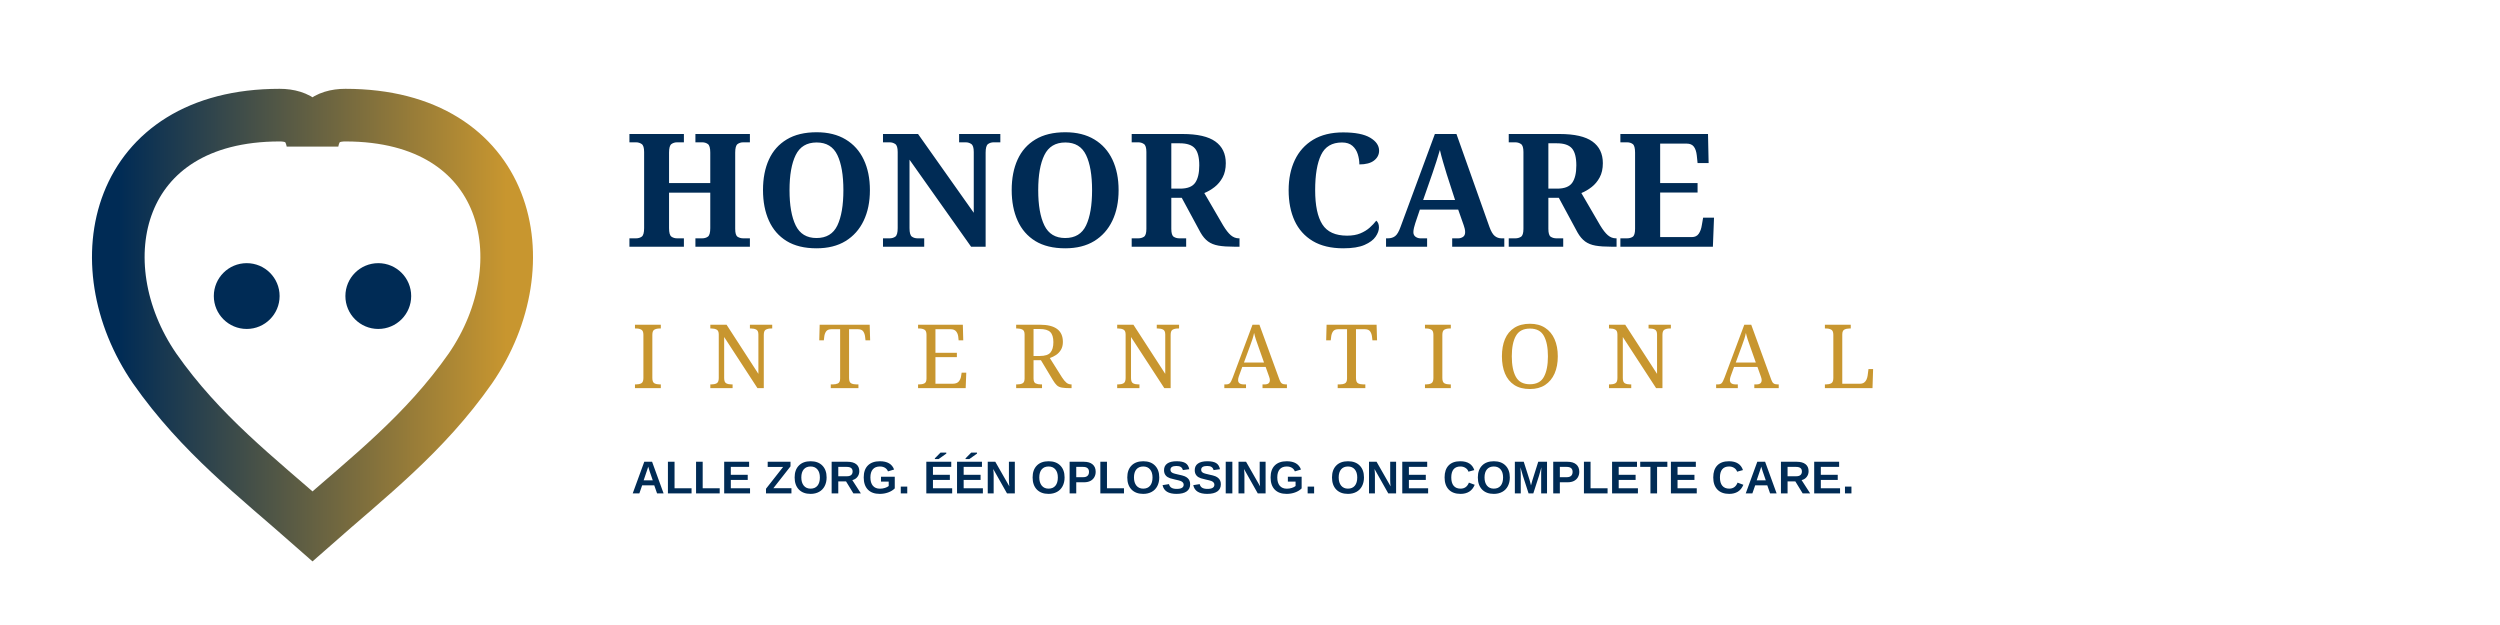
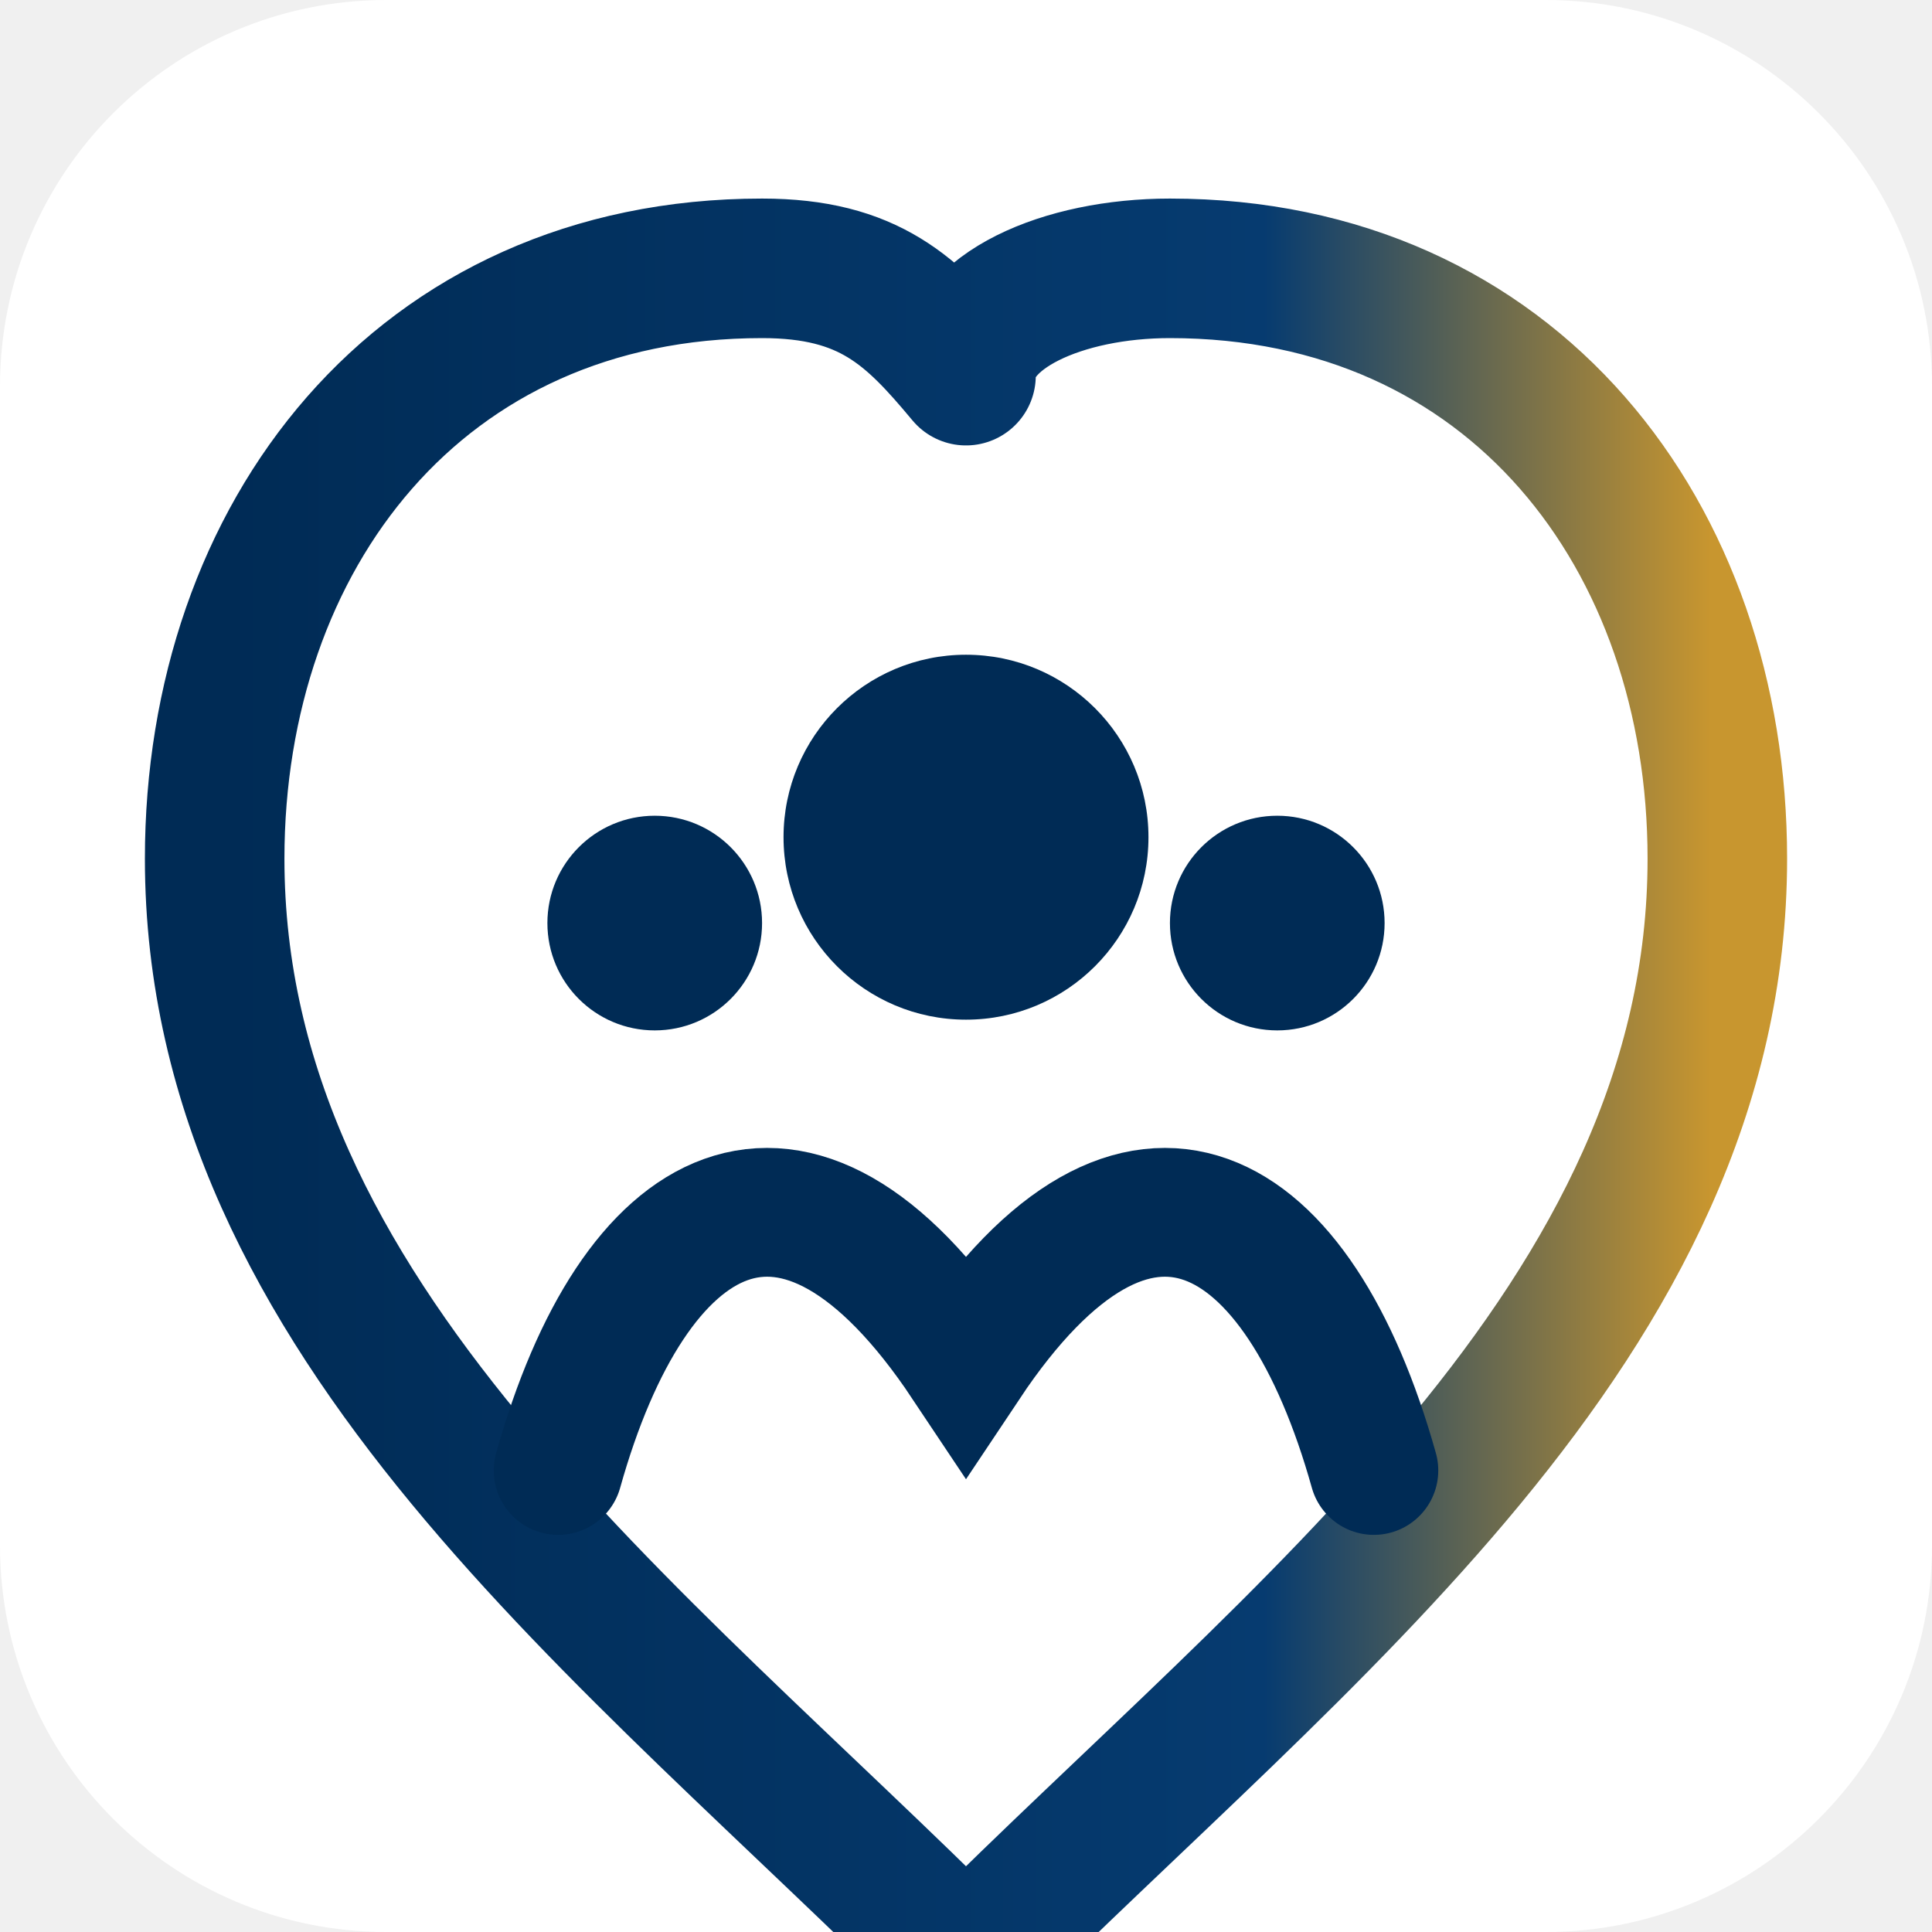
- <svg xmlns="http://www.w3.org/2000/svg" width="760" height="190" viewBox="0 0 760 190">
+ <svg xmlns="http://www.w3.org/2000/svg" width="180" height="180" viewBox="0 0 180 180">
+   <rect width="180" height="180" rx="36" fill="#ffffff" />
  <defs>
    <linearGradient id="g" x1="0" x2="1">
      <stop stop-color="#002b55" />
+       <stop offset=".7" stop-color="#063b70" />
      <stop offset="1" stop-color="#c8962f" />
    </linearGradient>
  </defs>
-   <rect width="760" height="190" fill="white" />
-   <path d="M85 35 C35 35 25 80 47 112 C61 132 78 145 95 160 C112 145 129 132 143 112 C165 80 155 35 105 35 C99 35 96 38 95 43 C94 38 91 35 85 35Z" fill="none" stroke="url(#g)" stroke-width="16" />
-   <circle cx="75" cy="90" r="10" fill="#002b55" />
-   <circle cx="115" cy="90" r="10" fill="#002b55" />
-   <text x="190" y="75" font-family="Georgia" font-size="48" font-weight="700" fill="#002b55">HONOR CARE</text>
-   <text x="192" y="118" font-family="Georgia" font-size="27" fill="#c8962f" letter-spacing="13">INTERNATIONAL</text>
-   <text x="192" y="150" font-family="Arial" font-size="14" font-weight="700" fill="#002b55">ALLE ZORG. ÉÉN OPLOSSING. ONE COMPLETE CARE.</text>
+   <path d="M71 25C39 25 20 50 20 80c0 43 39 72 70 103 31-31 70-60 70-103 0-30-19-55-51-55-10 0-19 4-19 10-5-6-9-10-19-10z" fill="none" stroke="url(#g)" stroke-width="13" stroke-linecap="round" stroke-linejoin="round" />
+   <circle cx="90" cy="78" r="17" fill="#002b55" />
+   <circle cx="61" cy="86" r="10" fill="#002b55" />
+   <circle cx="119" cy="86" r="10" fill="#002b55" />
+   <path d="M52 137c7-25 22-34 38-10 16-24 31-15 38 10" fill="none" stroke="#002b55" stroke-width="12" stroke-linecap="round" />
</svg>
